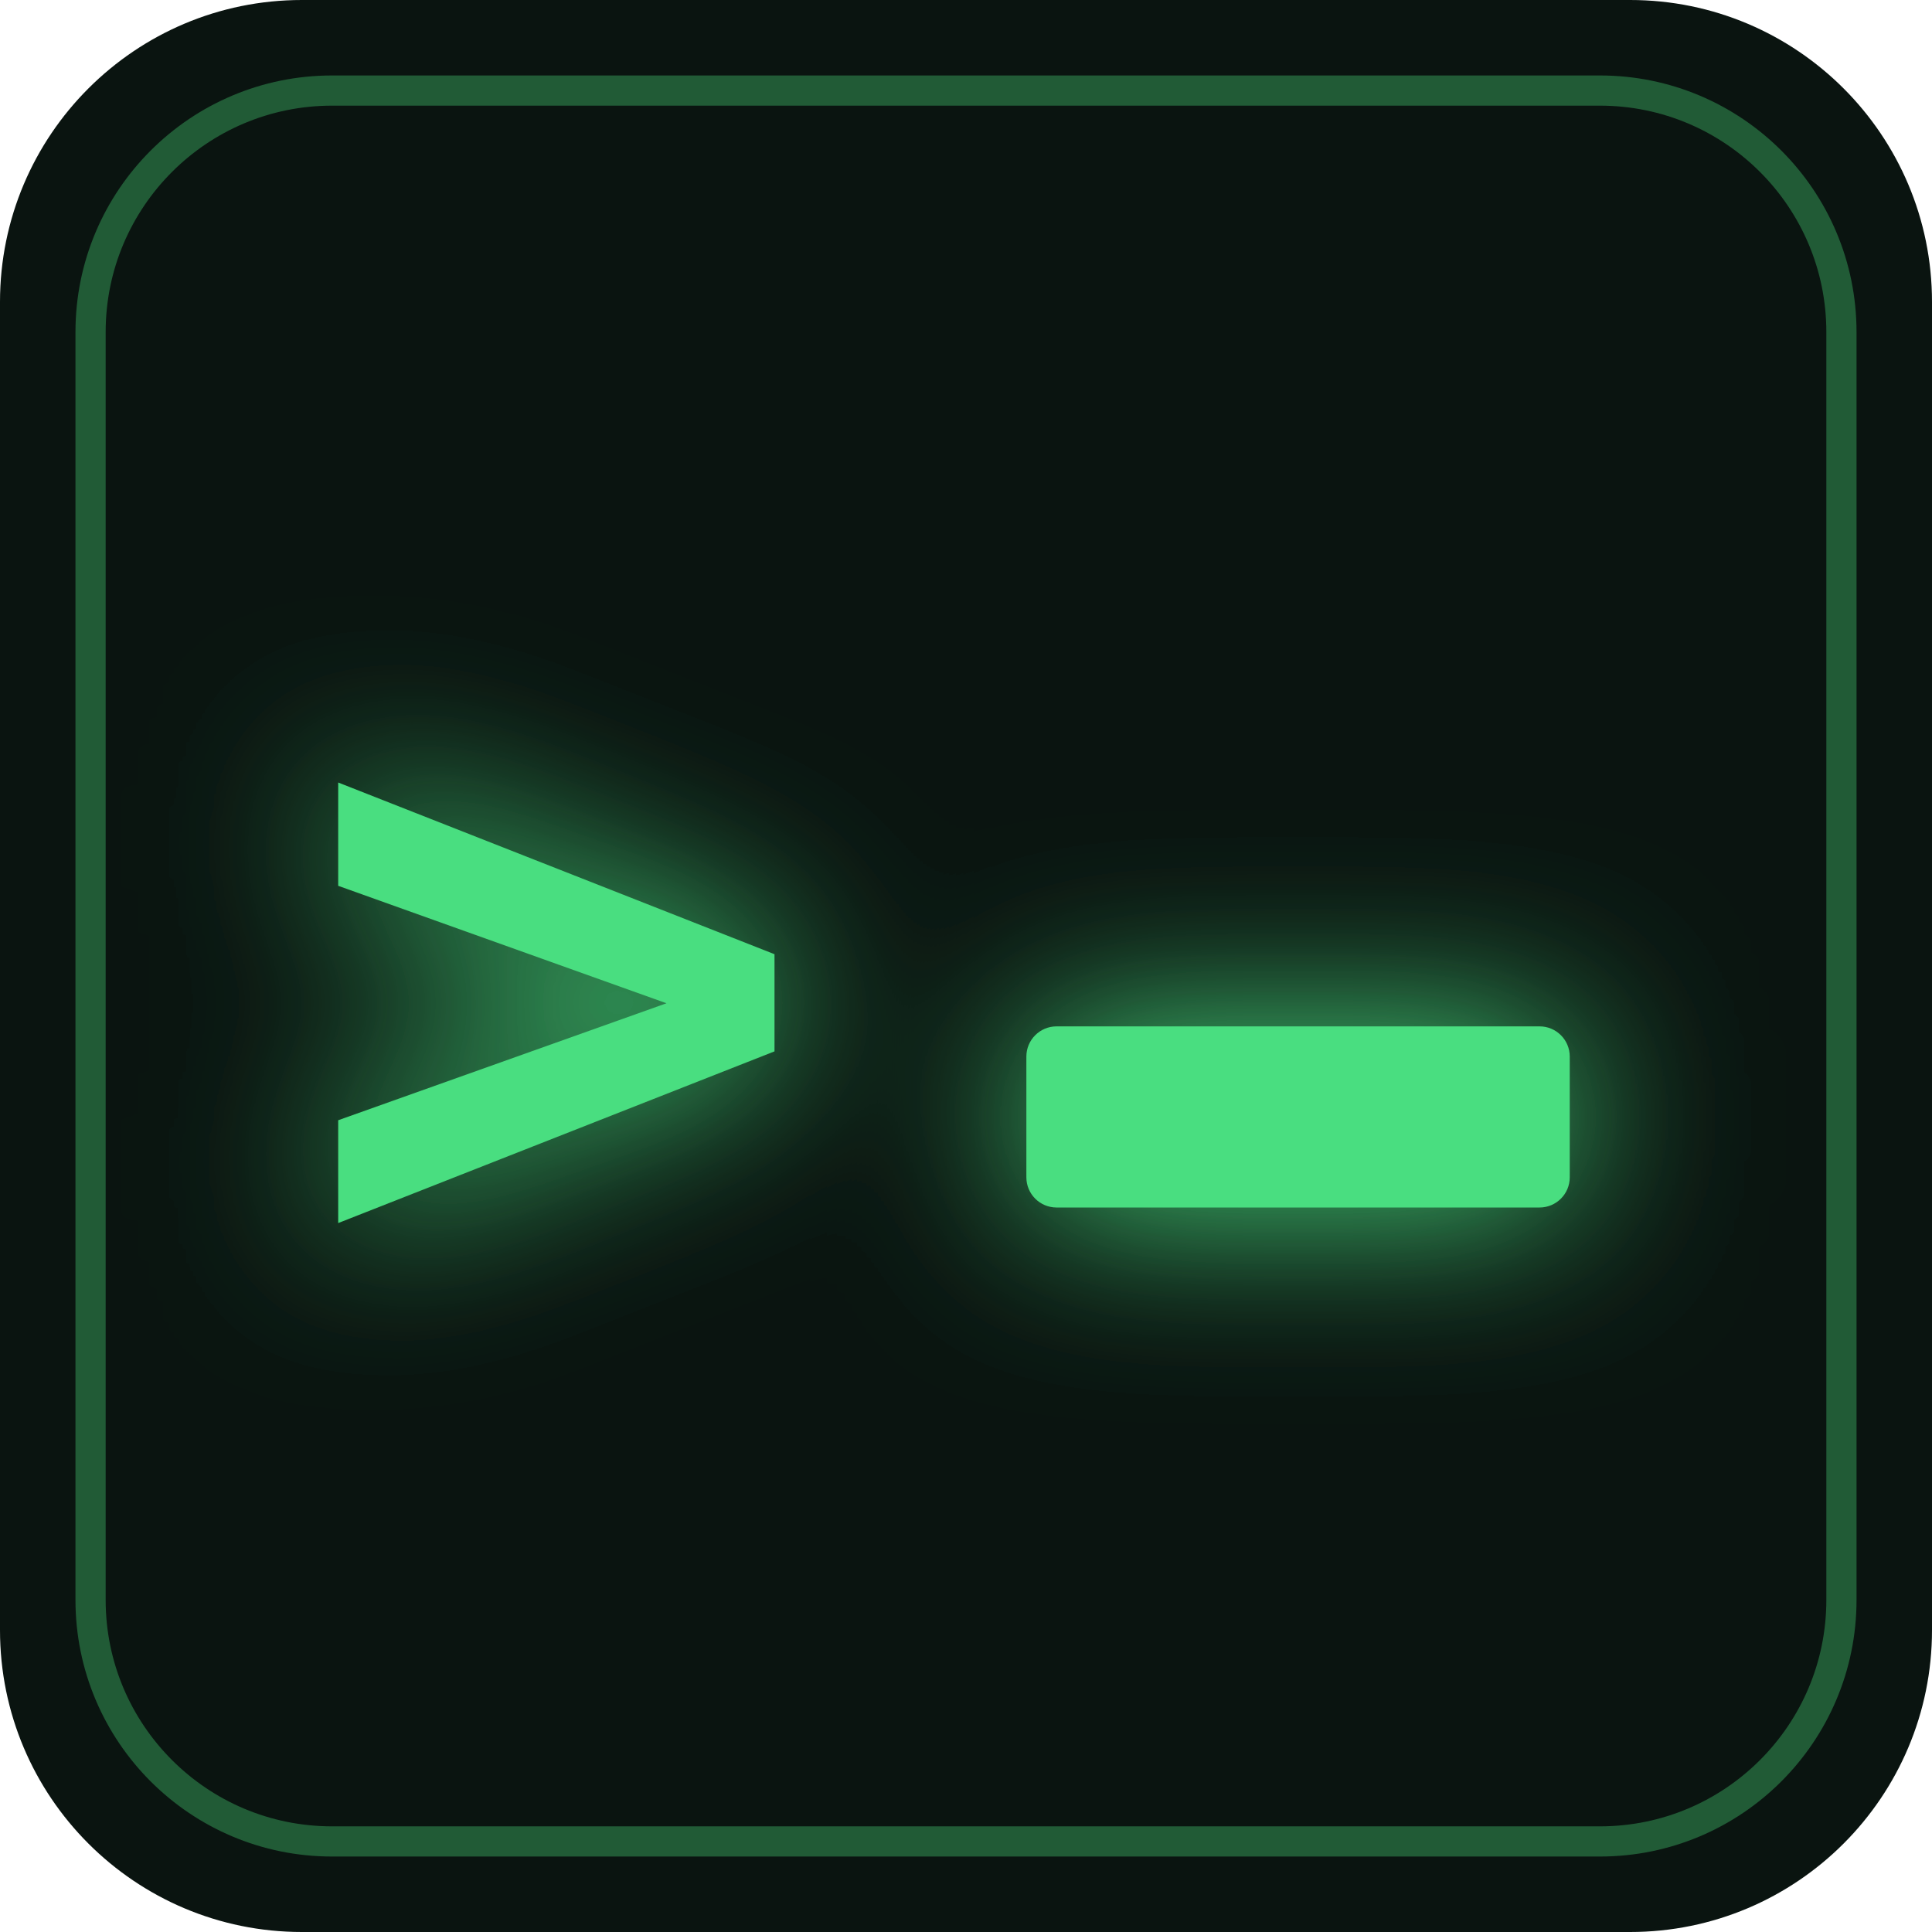
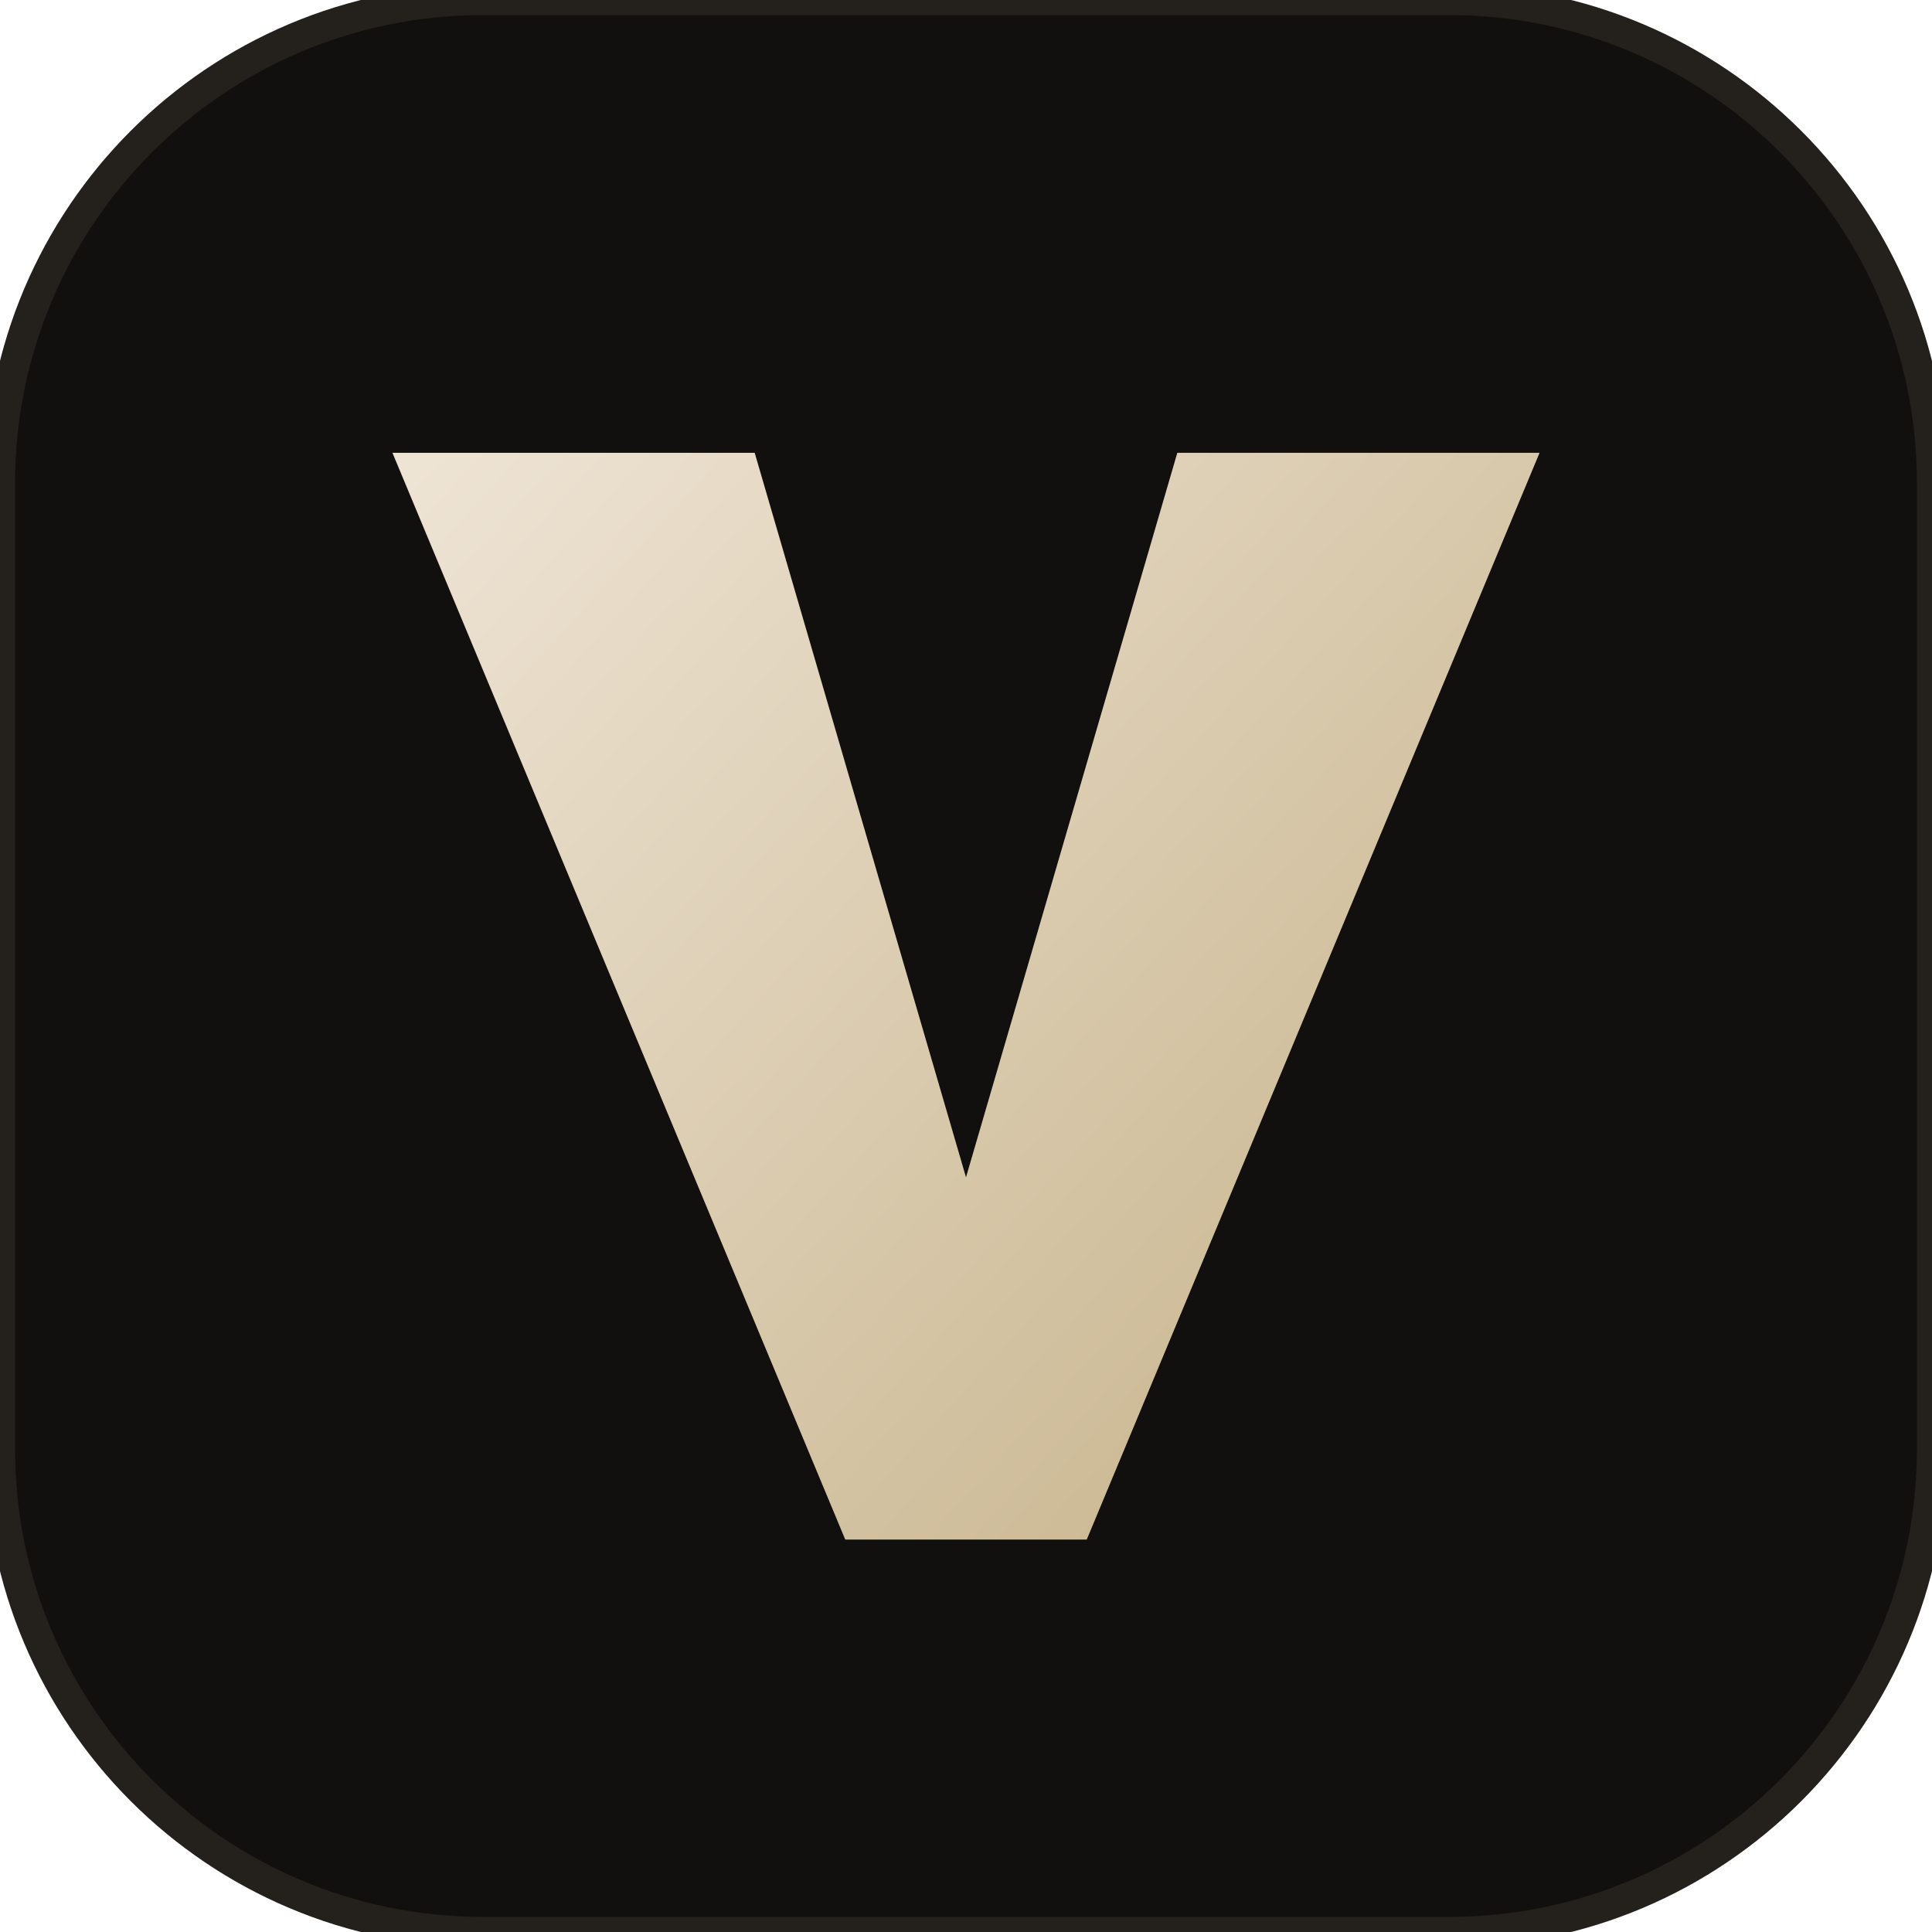
<svg xmlns="http://www.w3.org/2000/svg" viewBox="0 0 64 64">
-   <rect width="64" height="64" rx="10" fill="#0a1410" />
-   <rect x="3" y="3" width="58" height="58" rx="8" fill="none" stroke="#4ade80" stroke-opacity="0.35" stroke-width="1" />
-   <g fill="#4ade80" style="filter: drop-shadow(0 0 3px #4ade80);" font-family="ui-monospace, 'JetBrains Mono', monospace" font-weight="700">
-     <text x="10" y="42" font-size="28">&gt;</text>
-     <rect x="34" y="34" width="18" height="6" rx="1" />
-   </g>
+   <defs>
+     <linearGradient id="g" x1="10" y1="12" x2="54" y2="52" gradientUnits="userSpaceOnUse">
+       <stop stop-color="#f2e9dc" />
+       <stop offset="1" stop-color="#c2ad82" />
+     </linearGradient>
+   </defs>
+   <rect width="64" height="64" rx="16" fill="#12100e" stroke="#24201c" />
+   <path d="M13 15h12l7 24 7-24h12L36 51h-8L13 15Z" fill="url(#g)" />
</svg>
